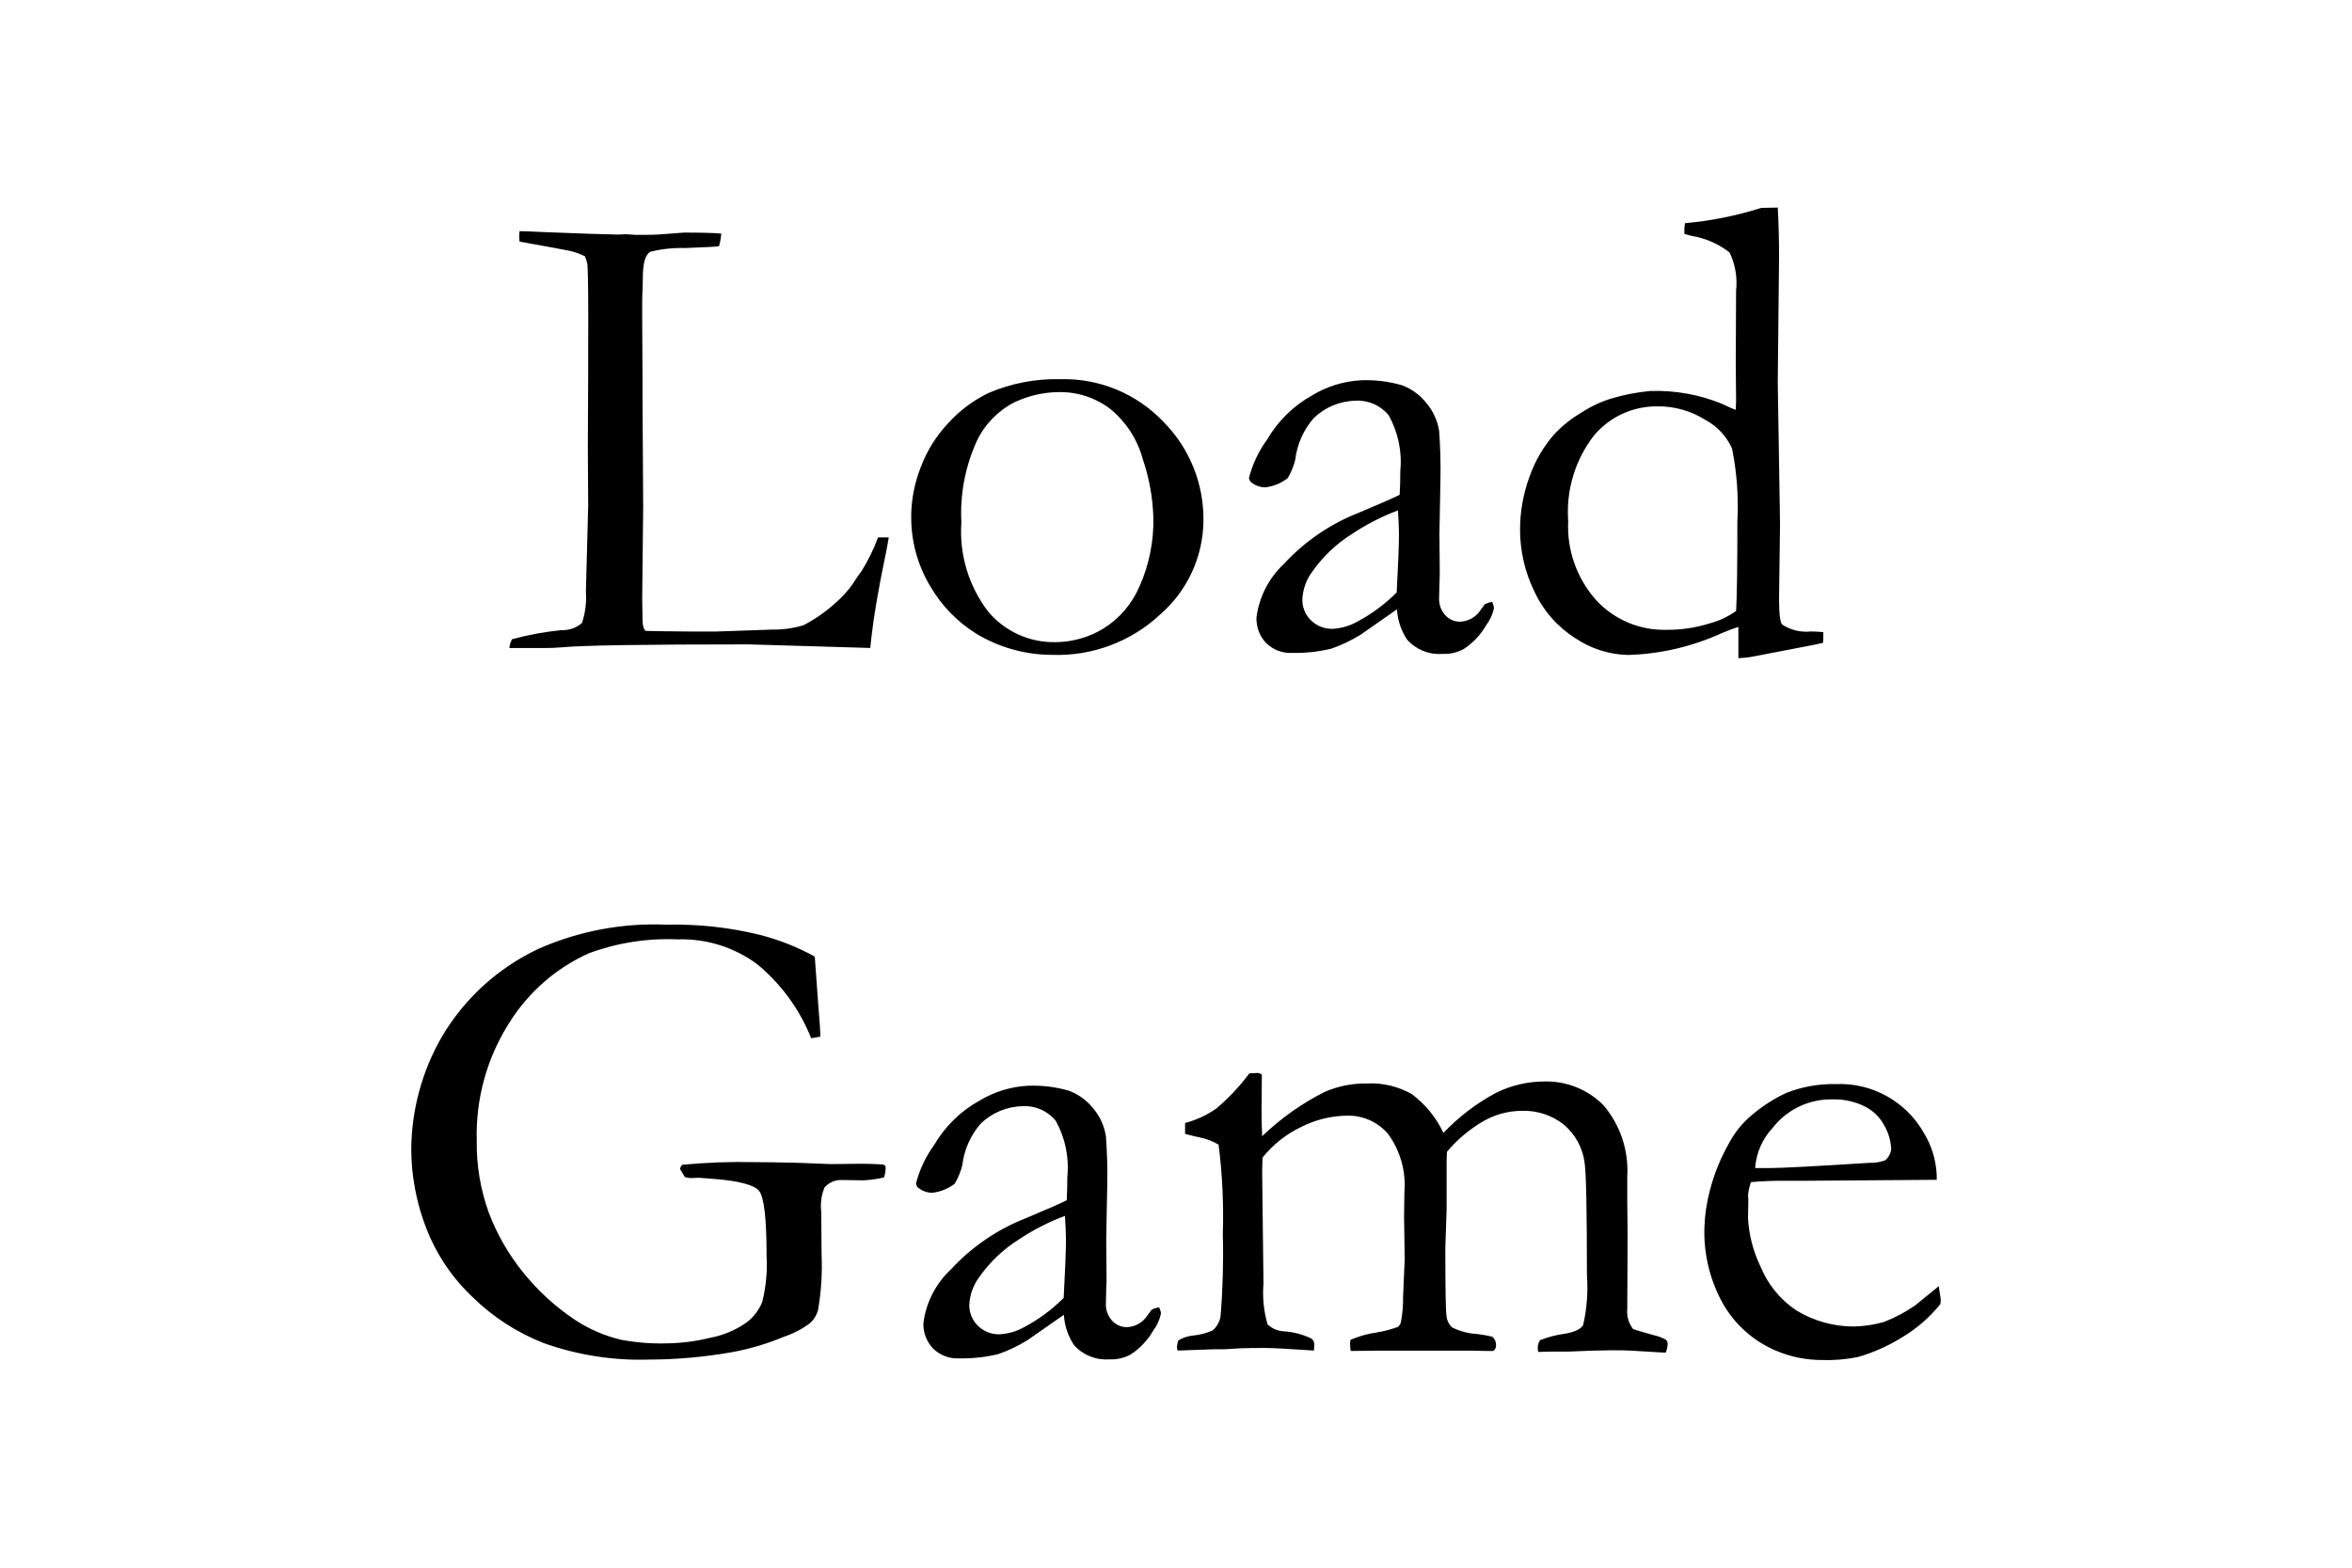
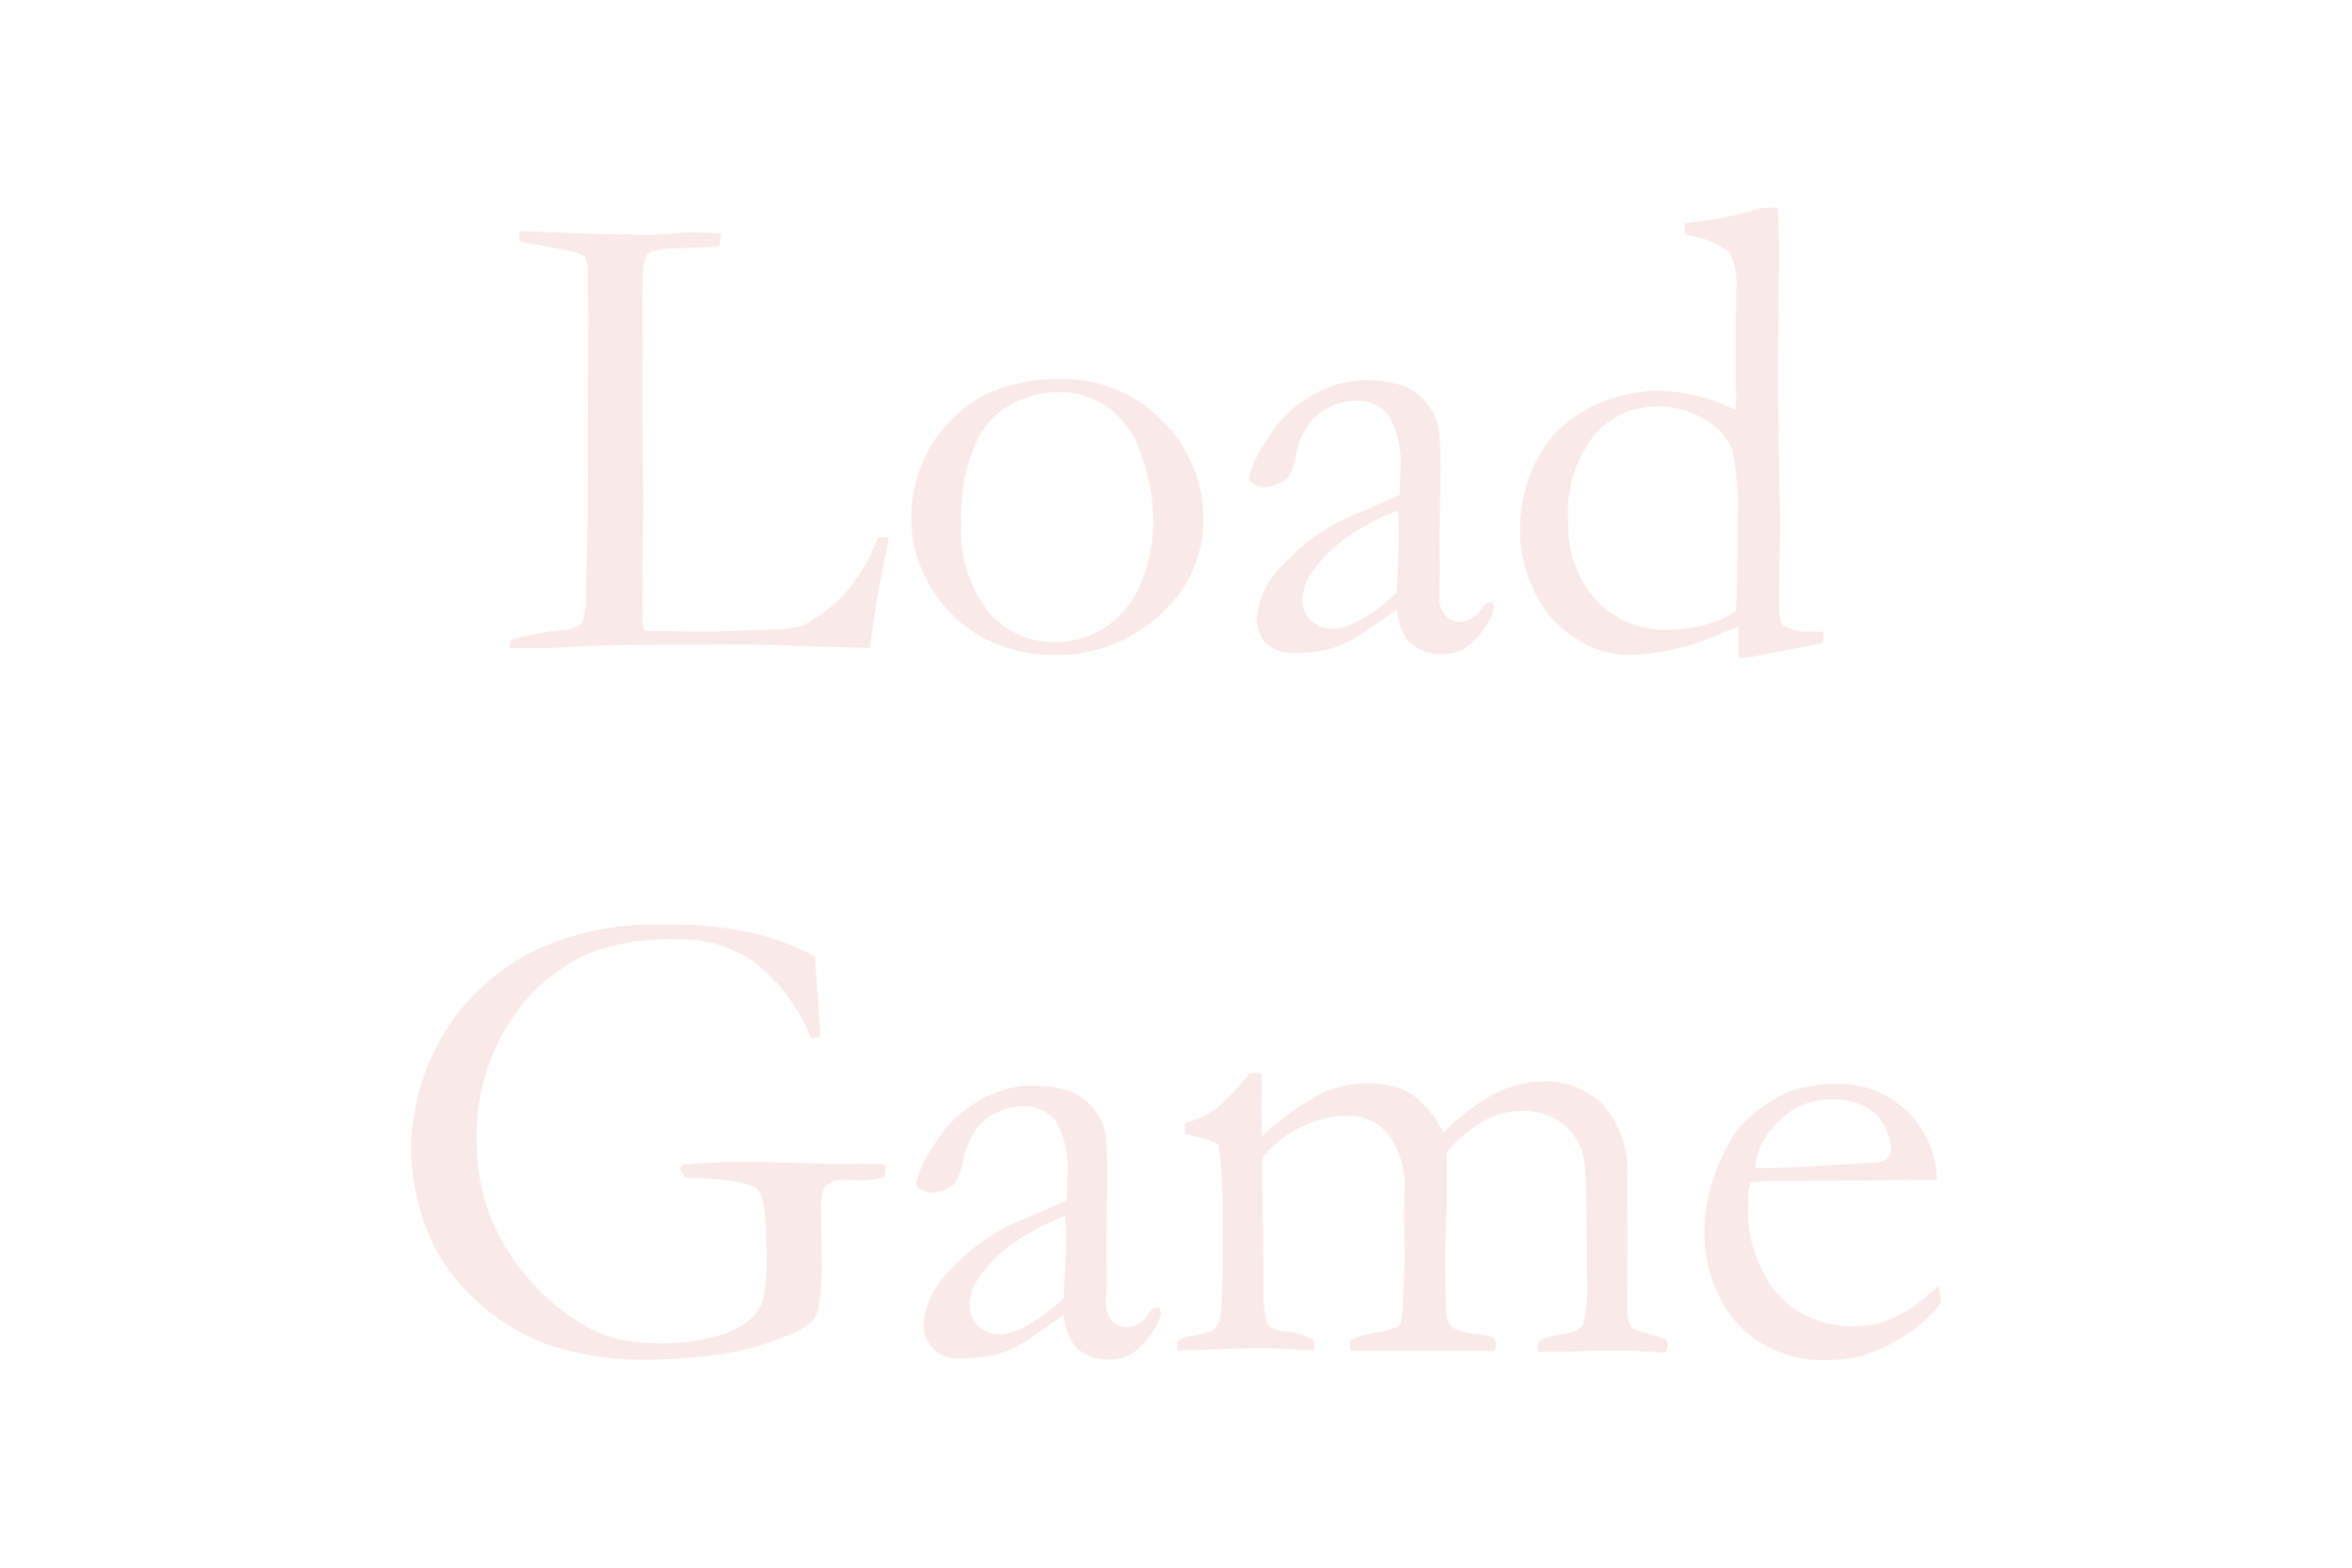
<svg xmlns="http://www.w3.org/2000/svg" width="120" height="80" viewBox="0 0 120 80" version="1.1" id="svg3">
  <defs id="defs7" />
-   <path style="fill:#000000;fill-opacity:1" id="text2694" d="m 25.989,33.07 a 1.01,1.01 0 0 1 0.135,-0.449 15.206,15.206 0 0 1 2.523,-0.465 1.481,1.481 0 0 0 1.046,-0.366 4.139,4.139 0 0 0 0.2,-1.6 l 0.116,-4.386 -0.017,-2.974 0.017,-3.888 v -1.03 q 0.017,-3.506 -0.033,-4.37 a 1.921,1.921 0 0 0 -0.133,-0.465 3.894,3.894 0 0 0 -0.726,-0.266 q -0.292,-0.067 -2.61,-0.482 -0.017,-0.183 -0.017,-0.266 0,-0.1 0.017,-0.266 0.316,0 1.031,0.038 l 2.527,0.095 1.459,0.04 0.432,-0.017 q 0.083,0 0.482,0.033 0.981,0 1.131,-0.017 l 1.33,-0.1 q 1.347,0 1.9,0.05 a 2.97,2.97 0 0 1 -0.116,0.647 q -0.183,0.033 -1.727,0.091 a 6.5,6.5 0 0 0 -1.776,0.191 q -0.382,0.216 -0.382,1.328 0,0.266 -0.033,1.079 v 1 l 0.017,3.071 v 1.044 l 0.033,5.5 -0.05,4.682 0.017,1.029 q 0,0.5 0.166,0.614 0.415,0.017 2.44,0.033 h 1.129 l 2.872,-0.1 a 5.222,5.222 0 0 0 1.61,-0.224 7.688,7.688 0 0 0 1.61,-1.121 5.341,5.341 0 0 0 1.061,-1.233 q 0.083,-0.133 0.282,-0.4 a 9.441,9.441 0 0 0 0.847,-1.727 h 0.548 q -0.1,0.6 -0.216,1.129 -0.481,2.341 -0.664,3.9 -0.033,0.332 -0.066,0.614 l -6.209,-0.183 q -8,0 -9.5,0.149 -0.462,0.038 -0.976,0.038 z m 20.5,-6.773 a 7.017,7.017 0 0 1 0.473,-2.416 6.711,6.711 0 0 1 1.439,-2.311 6.673,6.673 0 0 1 2.042,-1.519 8.76,8.76 0 0 1 3.686,-0.7 6.971,6.971 0 0 1 5.188,2.131 7.041,7.041 0 0 1 2.083,5.113 6.4,6.4 0 0 1 -2.183,4.74 7.674,7.674 0 0 1 -5.52,2.083 7.513,7.513 0 0 1 -3.885,-1.079 6.983,6.983 0 0 1 -2.341,-2.407 6.8,6.8 0 0 1 -0.979,-3.636 z m 7.349,6.473 a 4.787,4.787 0 0 0 2.437,-0.68 4.718,4.718 0 0 0 1.87,-2.183 8.169,8.169 0 0 0 0.7,-3.478 10.155,10.155 0 0 0 -0.54,-3 5,5 0 0 0 -1.663,-2.565 4.227,4.227 0 0 0 -2.636,-0.855 5.406,5.406 0 0 0 -2.237,0.515 4.274,4.274 0 0 0 -1.929,1.976 8.865,8.865 0 0 0 -0.79,4.15 6.714,6.714 0 0 0 1.374,4.569 4.375,4.375 0 0 0 3.414,1.551 z m 22.286,-2.058 a 0.879,0.879 0 0 1 0.1,0.315 2.14,2.14 0 0 1 -0.4,0.88 3.574,3.574 0 0 1 -1.142,1.212 2.06,2.06 0 0 1 -1.1,0.249 2.181,2.181 0 0 1 -1.793,-0.73 3.11,3.11 0 0 1 -0.515,-1.544 l -1.855,1.295 a 7.641,7.641 0 0 1 -1.495,0.714 8,8 0 0 1 -1.991,0.216 1.773,1.773 0 0 1 -1.337,-0.507 1.8,1.8 0 0 1 -0.49,-1.3 4.54,4.54 0 0 1 1.406,-2.742 10.306,10.306 0 0 1 3.819,-2.607 q 1.7,-0.714 2.08,-0.913 0.033,-0.548 0.033,-1.2 a 4.874,4.874 0 0 0 -0.591,-2.855 2.029,2.029 0 0 0 -1.69,-0.747 3.166,3.166 0 0 0 -2.148,0.9 3.964,3.964 0 0 0 -0.933,2.122 3.518,3.518 0 0 1 -0.382,0.93 2.324,2.324 0 0 1 -1.145,0.47 1.108,1.108 0 0 1 -0.664,-0.216 0.327,0.327 0 0 1 -0.167,-0.267 5.725,5.725 0 0 1 0.921,-1.951 6.1,6.1 0 0 1 2.324,-2.274 5.34,5.34 0 0 1 2.449,-0.755 6.543,6.543 0 0 1 2.125,0.257 2.87,2.87 0 0 1 1.229,0.9 2.883,2.883 0 0 1 0.652,1.416 25.948,25.948 0 0 1 0.066,2.606 l -0.05,2.64 0.017,1.926 q 0,0.382 -0.017,0.647 -0.017,0.481 -0.017,0.714 a 1.225,1.225 0 0 0 0.315,0.88 1,1 0 0 0 0.747,0.332 1.3,1.3 0 0 0 1.079,-0.631 l 0.2,-0.266 a 1.547,1.547 0 0 1 0.36,-0.116 z m -4.865,-0.481 q 0.116,-2.108 0.116,-2.972 0,-0.448 -0.05,-1.212 a 11.442,11.442 0 0 0 -2.362,1.212 7.01,7.01 0 0 0 -1.983,1.876 2.556,2.556 0 0 0 -0.533,1.444 1.447,1.447 0 0 0 0.441,1.079 1.52,1.52 0 0 0 1.108,0.432 2.92,2.92 0 0 0 1.25,-0.365 8.347,8.347 0 0 0 2.015,-1.494 z m 17.3,-9.313 0.017,-0.481 -0.017,-1.942 0.017,-3.669 a 3.583,3.583 0 0 0 -0.332,-1.942 4.252,4.252 0 0 0 -1.942,-0.847 q -0.116,-0.033 -0.365,-0.1 v -0.183 a 2.236,2.236 0 0 1 0.033,-0.365 18.075,18.075 0 0 0 3.885,-0.78 l 0.847,-0.017 q 0.066,1.129 0.066,2.523 l -0.066,6.392 0.116,7.205 -0.05,3.835 q 0,1.179 0.166,1.328 a 2.237,2.237 0 0 0 1.461,0.349 q 0.232,0 0.631,0.033 v 0.3 a 2.014,2.014 0 0 1 -0.017,0.249 q -0.515,0.116 -1.062,0.216 l -2.407,0.463 a 4.853,4.853 0 0 1 -0.847,0.1 v -1.594 q -0.282,0.083 -0.88,0.332 a 12.329,12.329 0 0 1 -4.765,1.1 5.013,5.013 0 0 1 -2.673,-0.855 5.59,5.59 0 0 1 -2.091,-2.387 7.162,7.162 0 0 1 -0.73,-3.121 7.817,7.817 0 0 1 0.481,-2.731 6.6,6.6 0 0 1 1.262,-2.167 6.121,6.121 0 0 1 1.411,-1.121 5.833,5.833 0 0 1 1.511,-0.706 10.029,10.029 0 0 1 1.976,-0.382 8.853,8.853 0 0 1 3.686,0.664 q 0.443,0.217 0.68,0.3 z m 0.017,10.26 q 0.066,-1.112 0.066,-4.582 a 14.79,14.79 0 0 0 -0.273,-3.71 3.088,3.088 0 0 0 -1.364,-1.461 4.49,4.49 0 0 0 -2.447,-0.689 4.169,4.169 0 0 0 -3.225,1.478 6.356,6.356 0 0 0 -1.323,4.366 5.649,5.649 0 0 0 1.431,4.051 4.707,4.707 0 0 0 3.564,1.509 7.111,7.111 0 0 0 2.233,-0.332 4.08,4.08 0 0 0 1.339,-0.631 z m -47.006,17.638 0.183,2.523 q 0.1,1.146 0.1,1.561 l -0.465,0.083 a 9.407,9.407 0 0 0 -2.764,-3.785 6.464,6.464 0 0 0 -4.042,-1.262 11.629,11.629 0 0 0 -4.549,0.714 9.288,9.288 0 0 0 -4.034,3.52 10.617,10.617 0 0 0 -1.675,6.042 10.328,10.328 0 0 0 0.614,3.669 11.134,11.134 0 0 0 1.735,3.03 11.815,11.815 0 0 0 2.648,2.432 7.377,7.377 0 0 0 2.371,1.027 10.979,10.979 0 0 0 2.324,0.183 9.809,9.809 0 0 0 2.208,-0.283 4.8,4.8 0 0 0 1.826,-0.755 2.45,2.45 0 0 0 0.838,-1.071 7.813,7.813 0 0 0 0.224,-2.324 q 0,-2.872 -0.382,-3.345 -0.382,-0.473 -2.407,-0.623 l -0.664,-0.05 -0.448,0.017 q -0.1,-0.017 -0.266,-0.05 l -0.249,-0.415 a 0.377,0.377 0 0 1 0.116,-0.216 32.017,32.017 0 0 1 3.752,-0.133 q 0.647,0 2.108,0.033 l 1.71,0.066 1.544,-0.017 q 0.448,0 1.079,0.033 a 0.237,0.237 0 0 1 0.149,0.058 0.23,0.23 0 0 1 0.033,0.141 1.72,1.72 0 0 1 -0.083,0.465 5.547,5.547 0 0 1 -1.079,0.149 l -1.079,-0.017 a 1.109,1.109 0 0 0 -0.88,0.382 2.531,2.531 0 0 0 -0.166,1.245 l 0.017,2.175 a 13.215,13.215 0 0 1 -0.183,2.855 1.381,1.381 0 0 1 -0.415,0.656 4.751,4.751 0 0 1 -1.328,0.689 12.881,12.881 0 0 1 -2.623,0.78 24.658,24.658 0 0 1 -4.233,0.382 14.7,14.7 0 0 1 -5.387,-0.838 10.81,10.81 0 0 1 -3.619,-2.333 9.55,9.55 0 0 1 -2.167,-3.021 11.3,11.3 0 0 1 -0.979,-4.565 11.632,11.632 0 0 1 1.541,-5.682 11.28,11.28 0 0 1 4.956,-4.524 14.531,14.531 0 0 1 6.541,-1.229 18.128,18.128 0 0 1 4.673,0.5 11.9,11.9 0 0 1 2.876,1.128 z m 17.564,17.896 a 0.879,0.879 0 0 1 0.1,0.315 2.14,2.14 0 0 1 -0.4,0.88 3.574,3.574 0 0 1 -1.146,1.212 2.06,2.06 0 0 1 -1.1,0.249 2.181,2.181 0 0 1 -1.793,-0.73 3.11,3.11 0 0 1 -0.515,-1.544 l -1.856,1.295 a 7.641,7.641 0 0 1 -1.494,0.714 8.005,8.005 0 0 1 -1.992,0.216 1.773,1.773 0 0 1 -1.336,-0.506 1.8,1.8 0 0 1 -0.49,-1.3 4.54,4.54 0 0 1 1.412,-2.743 10.306,10.306 0 0 1 3.819,-2.606 q 1.7,-0.714 2.08,-0.913 0.033,-0.548 0.033,-1.2 a 4.874,4.874 0 0 0 -0.591,-2.855 2.029,2.029 0 0 0 -1.69,-0.747 3.166,3.166 0 0 0 -2.148,0.9 3.964,3.964 0 0 0 -0.933,2.125 3.518,3.518 0 0 1 -0.382,0.93 2.324,2.324 0 0 1 -1.146,0.465 1.108,1.108 0 0 1 -0.664,-0.216 0.327,0.327 0 0 1 -0.166,-0.266 5.725,5.725 0 0 1 0.921,-1.951 6.1,6.1 0 0 1 2.324,-2.274 5.34,5.34 0 0 1 2.443,-0.755 6.544,6.544 0 0 1 2.125,0.257 2.87,2.87 0 0 1 1.229,0.9 2.883,2.883 0 0 1 0.646,1.416 25.948,25.948 0 0 1 0.066,2.606 l -0.05,2.64 0.017,1.926 q 0,0.382 -0.017,0.647 -0.017,0.481 -0.017,0.714 a 1.225,1.225 0 0 0 0.315,0.88 1,1 0 0 0 0.747,0.332 1.3,1.3 0 0 0 1.079,-0.631 l 0.2,-0.266 a 1.547,1.547 0 0 1 0.37,-0.116 z m -4.865,-0.481 q 0.116,-2.108 0.116,-2.972 0,-0.448 -0.05,-1.212 a 11.442,11.442 0 0 0 -2.365,1.212 7.01,7.01 0 0 0 -1.982,1.876 2.556,2.556 0 0 0 -0.533,1.444 1.447,1.447 0 0 0 0.441,1.079 1.52,1.52 0 0 0 1.108,0.432 2.92,2.92 0 0 0 1.25,-0.365 8.347,8.347 0 0 0 2.016,-1.494 z m 5.845,2.175 a 1.715,1.715 0 0 1 0.73,-0.249 3.273,3.273 0 0 0 1.029,-0.266 1.229,1.229 0 0 0 0.4,-0.714 38.684,38.684 0 0 0 0.116,-4.2 29,29 0 0 0 -0.216,-4.565 3.016,3.016 0 0 0 -0.946,-0.365 q -0.183,-0.033 -0.764,-0.183 v -0.556 a 5,5 0 0 0 1.592,-0.738 10.878,10.878 0 0 0 1.692,-1.8 h 0.1 q 0.1,0 0.317,-0.017 a 0.424,0.424 0 0 1 0.217,0.083 l -0.017,1.899 q 0,0.581 0.033,1.245 a 13.169,13.169 0 0 1 3.182,-2.258 5.244,5.244 0 0 1 2.171,-0.432 4.163,4.163 0 0 1 2.287,0.548 5.235,5.235 0 0 1 1.607,1.976 10.571,10.571 0 0 1 2.68,-2.044 5.545,5.545 0 0 1 2.432,-0.581 4.1,4.1 0 0 1 3.055,1.213 5.129,5.129 0 0 1 1.213,3.609 v 1.38 l 0.017,1.513 -0.017,3.89 a 1.436,1.436 0 0 0 0.3,1.031 q 0.133,0.05 1.013,0.3 a 2.394,2.394 0 0 1 0.647,0.233 0.286,0.286 0 0 1 0.1,0.233 1.2,1.2 0 0 1 -0.1,0.432 h -0.116 l -1.673,-0.1 q -0.3,-0.017 -0.944,-0.017 -0.795,0 -2.219,0.066 h -0.845 q -0.182,0 -0.712,0.017 a 2.434,2.434 0 0 1 -0.017,-0.266 0.7,0.7 0 0 1 0.116,-0.332 5.087,5.087 0 0 1 1.229,-0.324 q 0.78,-0.125 0.971,-0.449 a 8.763,8.763 0 0 0 0.191,-2.585 q 0,-4.9 -0.116,-5.686 a 3.054,3.054 0 0 0 -1.057,-1.954 3.275,3.275 0 0 0 -2.155,-0.707 3.986,3.986 0 0 0 -1.947,0.523 7.064,7.064 0 0 0 -1.866,1.568 l -0.017,0.4 v 2.54 l -0.066,1.976 q 0,3.021 0.058,3.437 a 0.934,0.934 0 0 0 0.282,0.606 3.254,3.254 0 0 0 1.3,0.34 7.476,7.476 0 0 1 0.747,0.133 0.535,0.535 0 0 1 0.2,0.432 0.312,0.312 0 0 1 -0.149,0.3 h -0.282 l -0.83,-0.017 h -4.826 l -1.328,0.017 a 3.09,3.09 0 0 1 -0.033,-0.365 l 0.017,-0.2 a 5.145,5.145 0 0 1 1.361,-0.382 5.831,5.831 0 0 0 1.063,-0.282 0.506,0.506 0 0 0 0.149,-0.216 6.4,6.4 0 0 0 0.116,-1.328 l 0.083,-1.926 -0.033,-2.175 0.017,-1.212 a 4.435,4.435 0 0 0 -0.829,-2.985 2.665,2.665 0 0 0 -2.087,-0.938 5.32,5.32 0 0 0 -2.36,0.581 5.642,5.642 0 0 0 -1.963,1.562 q -0.017,0.465 -0.017,0.847 l 0.066,5.578 a 5.812,5.812 0 0 0 0.208,2.083 1.3,1.3 0 0 0 0.855,0.357 3.768,3.768 0 0 1 1.378,0.365 0.335,0.335 0 0 1 0.149,0.3 q 0,0.133 -0.017,0.315 -1.9,-0.133 -2.546,-0.133 -0.666,0 -1.2,0.017 l -0.832,0.05 h -0.514 l -1.863,0.066 a 0.728,0.728 0 0 1 -0.033,-0.192 1.687,1.687 0 0 1 0.066,-0.322 z m 38.7,-8.2 -6.657,0.049 h -1.264 q -0.764,0 -1.561,0.069 a 2.927,2.927 0 0 0 -0.149,0.681 l 0.017,0.166 v 0.166 l -0.017,0.813 a 6.477,6.477 0 0 0 0.639,2.482 4.933,4.933 0 0 0 1.826,2.238 5.628,5.628 0 0 0 2.963,0.822 6.11,6.11 0 0 0 1.511,-0.232 7.647,7.647 0 0 0 1.594,-0.847 l 1.2,-0.979 0.1,0.664 a 2.014,2.014 0 0 1 -0.017,0.249 7.293,7.293 0 0 1 -1.893,1.66 9.016,9.016 0 0 1 -2.324,1.046 8.106,8.106 0 0 1 -1.859,0.149 5.95,5.95 0 0 1 -2.324,-0.481 5.659,5.659 0 0 1 -2.669,-2.351 7.5,7.5 0 0 1 -0.971,-3.926 8.421,8.421 0 0 1 0.274,-1.876 9.864,9.864 0 0 1 0.988,-2.44 4.782,4.782 0 0 1 1.179,-1.444 7.8,7.8 0 0 1 1.742,-1.114 6.5,6.5 0 0 1 2.507,-0.448 4.922,4.922 0 0 1 4.507,2.49 4.507,4.507 0 0 1 0.656,2.158 z m -9.264,-0.6 h 0.78 q 0.847,0 5.047,-0.266 a 2.1,2.1 0 0 0 0.813,-0.133 0.885,0.885 0 0 0 0.3,-0.564 2.647,2.647 0 0 0 -0.332,-1.17 2.288,2.288 0 0 0 -1.021,-1.013 3.435,3.435 0 0 0 -1.6,-0.357 3.764,3.764 0 0 0 -3.088,1.444 3.339,3.339 0 0 0 -0.901,2.06 z" />
+   <path style="fill:#f9e9e9ff;fill-opacity:1" id="text2694" d="m 25.989,33.07 a 1.01,1.01 0 0 1 0.135,-0.449 15.206,15.206 0 0 1 2.523,-0.465 1.481,1.481 0 0 0 1.046,-0.366 4.139,4.139 0 0 0 0.2,-1.6 l 0.116,-4.386 -0.017,-2.974 0.017,-3.888 v -1.03 q 0.017,-3.506 -0.033,-4.37 a 1.921,1.921 0 0 0 -0.133,-0.465 3.894,3.894 0 0 0 -0.726,-0.266 q -0.292,-0.067 -2.61,-0.482 -0.017,-0.183 -0.017,-0.266 0,-0.1 0.017,-0.266 0.316,0 1.031,0.038 l 2.527,0.095 1.459,0.04 0.432,-0.017 q 0.083,0 0.482,0.033 0.981,0 1.131,-0.017 l 1.33,-0.1 q 1.347,0 1.9,0.05 a 2.97,2.97 0 0 1 -0.116,0.647 q -0.183,0.033 -1.727,0.091 a 6.5,6.5 0 0 0 -1.776,0.191 q -0.382,0.216 -0.382,1.328 0,0.266 -0.033,1.079 v 1 l 0.017,3.071 v 1.044 l 0.033,5.5 -0.05,4.682 0.017,1.029 q 0,0.5 0.166,0.614 0.415,0.017 2.44,0.033 h 1.129 l 2.872,-0.1 a 5.222,5.222 0 0 0 1.61,-0.224 7.688,7.688 0 0 0 1.61,-1.121 5.341,5.341 0 0 0 1.061,-1.233 q 0.083,-0.133 0.282,-0.4 a 9.441,9.441 0 0 0 0.847,-1.727 h 0.548 q -0.1,0.6 -0.216,1.129 -0.481,2.341 -0.664,3.9 -0.033,0.332 -0.066,0.614 l -6.209,-0.183 q -8,0 -9.5,0.149 -0.462,0.038 -0.976,0.038 z m 20.5,-6.773 a 7.017,7.017 0 0 1 0.473,-2.416 6.711,6.711 0 0 1 1.439,-2.311 6.673,6.673 0 0 1 2.042,-1.519 8.76,8.76 0 0 1 3.686,-0.7 6.971,6.971 0 0 1 5.188,2.131 7.041,7.041 0 0 1 2.083,5.113 6.4,6.4 0 0 1 -2.183,4.74 7.674,7.674 0 0 1 -5.52,2.083 7.513,7.513 0 0 1 -3.885,-1.079 6.983,6.983 0 0 1 -2.341,-2.407 6.8,6.8 0 0 1 -0.979,-3.636 z m 7.349,6.473 a 4.787,4.787 0 0 0 2.437,-0.68 4.718,4.718 0 0 0 1.87,-2.183 8.169,8.169 0 0 0 0.7,-3.478 10.155,10.155 0 0 0 -0.54,-3 5,5 0 0 0 -1.663,-2.565 4.227,4.227 0 0 0 -2.636,-0.855 5.406,5.406 0 0 0 -2.237,0.515 4.274,4.274 0 0 0 -1.929,1.976 8.865,8.865 0 0 0 -0.79,4.15 6.714,6.714 0 0 0 1.374,4.569 4.375,4.375 0 0 0 3.414,1.551 z m 22.286,-2.058 a 0.879,0.879 0 0 1 0.1,0.315 2.14,2.14 0 0 1 -0.4,0.88 3.574,3.574 0 0 1 -1.142,1.212 2.06,2.06 0 0 1 -1.1,0.249 2.181,2.181 0 0 1 -1.793,-0.73 3.11,3.11 0 0 1 -0.515,-1.544 l -1.855,1.295 a 7.641,7.641 0 0 1 -1.495,0.714 8,8 0 0 1 -1.991,0.216 1.773,1.773 0 0 1 -1.337,-0.507 1.8,1.8 0 0 1 -0.49,-1.3 4.54,4.54 0 0 1 1.406,-2.742 10.306,10.306 0 0 1 3.819,-2.607 q 1.7,-0.714 2.08,-0.913 0.033,-0.548 0.033,-1.2 a 4.874,4.874 0 0 0 -0.591,-2.855 2.029,2.029 0 0 0 -1.69,-0.747 3.166,3.166 0 0 0 -2.148,0.9 3.964,3.964 0 0 0 -0.933,2.122 3.518,3.518 0 0 1 -0.382,0.93 2.324,2.324 0 0 1 -1.145,0.47 1.108,1.108 0 0 1 -0.664,-0.216 0.327,0.327 0 0 1 -0.167,-0.267 5.725,5.725 0 0 1 0.921,-1.951 6.1,6.1 0 0 1 2.324,-2.274 5.34,5.34 0 0 1 2.449,-0.755 6.543,6.543 0 0 1 2.125,0.257 2.87,2.87 0 0 1 1.229,0.9 2.883,2.883 0 0 1 0.652,1.416 25.948,25.948 0 0 1 0.066,2.606 l -0.05,2.64 0.017,1.926 q 0,0.382 -0.017,0.647 -0.017,0.481 -0.017,0.714 a 1.225,1.225 0 0 0 0.315,0.88 1,1 0 0 0 0.747,0.332 1.3,1.3 0 0 0 1.079,-0.631 l 0.2,-0.266 a 1.547,1.547 0 0 1 0.36,-0.116 z m -4.865,-0.481 q 0.116,-2.108 0.116,-2.972 0,-0.448 -0.05,-1.212 a 11.442,11.442 0 0 0 -2.362,1.212 7.01,7.01 0 0 0 -1.983,1.876 2.556,2.556 0 0 0 -0.533,1.444 1.447,1.447 0 0 0 0.441,1.079 1.52,1.52 0 0 0 1.108,0.432 2.92,2.92 0 0 0 1.25,-0.365 8.347,8.347 0 0 0 2.015,-1.494 z m 17.3,-9.313 0.017,-0.481 -0.017,-1.942 0.017,-3.669 a 3.583,3.583 0 0 0 -0.332,-1.942 4.252,4.252 0 0 0 -1.942,-0.847 q -0.116,-0.033 -0.365,-0.1 v -0.183 a 2.236,2.236 0 0 1 0.033,-0.365 18.075,18.075 0 0 0 3.885,-0.78 l 0.847,-0.017 q 0.066,1.129 0.066,2.523 l -0.066,6.392 0.116,7.205 -0.05,3.835 q 0,1.179 0.166,1.328 a 2.237,2.237 0 0 0 1.461,0.349 q 0.232,0 0.631,0.033 v 0.3 a 2.014,2.014 0 0 1 -0.017,0.249 q -0.515,0.116 -1.062,0.216 l -2.407,0.463 a 4.853,4.853 0 0 1 -0.847,0.1 v -1.594 q -0.282,0.083 -0.88,0.332 a 12.329,12.329 0 0 1 -4.765,1.1 5.013,5.013 0 0 1 -2.673,-0.855 5.59,5.59 0 0 1 -2.091,-2.387 7.162,7.162 0 0 1 -0.73,-3.121 7.817,7.817 0 0 1 0.481,-2.731 6.6,6.6 0 0 1 1.262,-2.167 6.121,6.121 0 0 1 1.411,-1.121 5.833,5.833 0 0 1 1.511,-0.706 10.029,10.029 0 0 1 1.976,-0.382 8.853,8.853 0 0 1 3.686,0.664 q 0.443,0.217 0.68,0.3 z m 0.017,10.26 q 0.066,-1.112 0.066,-4.582 a 14.79,14.79 0 0 0 -0.273,-3.71 3.088,3.088 0 0 0 -1.364,-1.461 4.49,4.49 0 0 0 -2.447,-0.689 4.169,4.169 0 0 0 -3.225,1.478 6.356,6.356 0 0 0 -1.323,4.366 5.649,5.649 0 0 0 1.431,4.051 4.707,4.707 0 0 0 3.564,1.509 7.111,7.111 0 0 0 2.233,-0.332 4.08,4.08 0 0 0 1.339,-0.631 z m -47.006,17.638 0.183,2.523 q 0.1,1.146 0.1,1.561 l -0.465,0.083 a 9.407,9.407 0 0 0 -2.764,-3.785 6.464,6.464 0 0 0 -4.042,-1.262 11.629,11.629 0 0 0 -4.549,0.714 9.288,9.288 0 0 0 -4.034,3.52 10.617,10.617 0 0 0 -1.675,6.042 10.328,10.328 0 0 0 0.614,3.669 11.134,11.134 0 0 0 1.735,3.03 11.815,11.815 0 0 0 2.648,2.432 7.377,7.377 0 0 0 2.371,1.027 10.979,10.979 0 0 0 2.324,0.183 9.809,9.809 0 0 0 2.208,-0.283 4.8,4.8 0 0 0 1.826,-0.755 2.45,2.45 0 0 0 0.838,-1.071 7.813,7.813 0 0 0 0.224,-2.324 q 0,-2.872 -0.382,-3.345 -0.382,-0.473 -2.407,-0.623 l -0.664,-0.05 -0.448,0.017 q -0.1,-0.017 -0.266,-0.05 l -0.249,-0.415 a 0.377,0.377 0 0 1 0.116,-0.216 32.017,32.017 0 0 1 3.752,-0.133 q 0.647,0 2.108,0.033 l 1.71,0.066 1.544,-0.017 q 0.448,0 1.079,0.033 a 0.237,0.237 0 0 1 0.149,0.058 0.23,0.23 0 0 1 0.033,0.141 1.72,1.72 0 0 1 -0.083,0.465 5.547,5.547 0 0 1 -1.079,0.149 l -1.079,-0.017 a 1.109,1.109 0 0 0 -0.88,0.382 2.531,2.531 0 0 0 -0.166,1.245 l 0.017,2.175 a 13.215,13.215 0 0 1 -0.183,2.855 1.381,1.381 0 0 1 -0.415,0.656 4.751,4.751 0 0 1 -1.328,0.689 12.881,12.881 0 0 1 -2.623,0.78 24.658,24.658 0 0 1 -4.233,0.382 14.7,14.7 0 0 1 -5.387,-0.838 10.81,10.81 0 0 1 -3.619,-2.333 9.55,9.55 0 0 1 -2.167,-3.021 11.3,11.3 0 0 1 -0.979,-4.565 11.632,11.632 0 0 1 1.541,-5.682 11.28,11.28 0 0 1 4.956,-4.524 14.531,14.531 0 0 1 6.541,-1.229 18.128,18.128 0 0 1 4.673,0.5 11.9,11.9 0 0 1 2.876,1.128 z m 17.564,17.896 a 0.879,0.879 0 0 1 0.1,0.315 2.14,2.14 0 0 1 -0.4,0.88 3.574,3.574 0 0 1 -1.146,1.212 2.06,2.06 0 0 1 -1.1,0.249 2.181,2.181 0 0 1 -1.793,-0.73 3.11,3.11 0 0 1 -0.515,-1.544 l -1.856,1.295 a 7.641,7.641 0 0 1 -1.494,0.714 8.005,8.005 0 0 1 -1.992,0.216 1.773,1.773 0 0 1 -1.336,-0.506 1.8,1.8 0 0 1 -0.49,-1.3 4.54,4.54 0 0 1 1.412,-2.743 10.306,10.306 0 0 1 3.819,-2.606 q 1.7,-0.714 2.08,-0.913 0.033,-0.548 0.033,-1.2 a 4.874,4.874 0 0 0 -0.591,-2.855 2.029,2.029 0 0 0 -1.69,-0.747 3.166,3.166 0 0 0 -2.148,0.9 3.964,3.964 0 0 0 -0.933,2.125 3.518,3.518 0 0 1 -0.382,0.93 2.324,2.324 0 0 1 -1.146,0.465 1.108,1.108 0 0 1 -0.664,-0.216 0.327,0.327 0 0 1 -0.166,-0.266 5.725,5.725 0 0 1 0.921,-1.951 6.1,6.1 0 0 1 2.324,-2.274 5.34,5.34 0 0 1 2.443,-0.755 6.544,6.544 0 0 1 2.125,0.257 2.87,2.87 0 0 1 1.229,0.9 2.883,2.883 0 0 1 0.646,1.416 25.948,25.948 0 0 1 0.066,2.606 l -0.05,2.64 0.017,1.926 q 0,0.382 -0.017,0.647 -0.017,0.481 -0.017,0.714 a 1.225,1.225 0 0 0 0.315,0.88 1,1 0 0 0 0.747,0.332 1.3,1.3 0 0 0 1.079,-0.631 l 0.2,-0.266 a 1.547,1.547 0 0 1 0.37,-0.116 z m -4.865,-0.481 q 0.116,-2.108 0.116,-2.972 0,-0.448 -0.05,-1.212 a 11.442,11.442 0 0 0 -2.365,1.212 7.01,7.01 0 0 0 -1.982,1.876 2.556,2.556 0 0 0 -0.533,1.444 1.447,1.447 0 0 0 0.441,1.079 1.52,1.52 0 0 0 1.108,0.432 2.92,2.92 0 0 0 1.25,-0.365 8.347,8.347 0 0 0 2.016,-1.494 z m 5.845,2.175 a 1.715,1.715 0 0 1 0.73,-0.249 3.273,3.273 0 0 0 1.029,-0.266 1.229,1.229 0 0 0 0.4,-0.714 38.684,38.684 0 0 0 0.116,-4.2 29,29 0 0 0 -0.216,-4.565 3.016,3.016 0 0 0 -0.946,-0.365 q -0.183,-0.033 -0.764,-0.183 v -0.556 a 5,5 0 0 0 1.592,-0.738 10.878,10.878 0 0 0 1.692,-1.8 h 0.1 q 0.1,0 0.317,-0.017 a 0.424,0.424 0 0 1 0.217,0.083 l -0.017,1.899 q 0,0.581 0.033,1.245 a 13.169,13.169 0 0 1 3.182,-2.258 5.244,5.244 0 0 1 2.171,-0.432 4.163,4.163 0 0 1 2.287,0.548 5.235,5.235 0 0 1 1.607,1.976 10.571,10.571 0 0 1 2.68,-2.044 5.545,5.545 0 0 1 2.432,-0.581 4.1,4.1 0 0 1 3.055,1.213 5.129,5.129 0 0 1 1.213,3.609 v 1.38 l 0.017,1.513 -0.017,3.89 a 1.436,1.436 0 0 0 0.3,1.031 q 0.133,0.05 1.013,0.3 a 2.394,2.394 0 0 1 0.647,0.233 0.286,0.286 0 0 1 0.1,0.233 1.2,1.2 0 0 1 -0.1,0.432 h -0.116 l -1.673,-0.1 q -0.3,-0.017 -0.944,-0.017 -0.795,0 -2.219,0.066 h -0.845 q -0.182,0 -0.712,0.017 a 2.434,2.434 0 0 1 -0.017,-0.266 0.7,0.7 0 0 1 0.116,-0.332 5.087,5.087 0 0 1 1.229,-0.324 q 0.78,-0.125 0.971,-0.449 a 8.763,8.763 0 0 0 0.191,-2.585 q 0,-4.9 -0.116,-5.686 a 3.054,3.054 0 0 0 -1.057,-1.954 3.275,3.275 0 0 0 -2.155,-0.707 3.986,3.986 0 0 0 -1.947,0.523 7.064,7.064 0 0 0 -1.866,1.568 l -0.017,0.4 v 2.54 l -0.066,1.976 q 0,3.021 0.058,3.437 a 0.934,0.934 0 0 0 0.282,0.606 3.254,3.254 0 0 0 1.3,0.34 7.476,7.476 0 0 1 0.747,0.133 0.535,0.535 0 0 1 0.2,0.432 0.312,0.312 0 0 1 -0.149,0.3 h -0.282 l -0.83,-0.017 h -4.826 l -1.328,0.017 a 3.09,3.09 0 0 1 -0.033,-0.365 l 0.017,-0.2 a 5.145,5.145 0 0 1 1.361,-0.382 5.831,5.831 0 0 0 1.063,-0.282 0.506,0.506 0 0 0 0.149,-0.216 6.4,6.4 0 0 0 0.116,-1.328 l 0.083,-1.926 -0.033,-2.175 0.017,-1.212 a 4.435,4.435 0 0 0 -0.829,-2.985 2.665,2.665 0 0 0 -2.087,-0.938 5.32,5.32 0 0 0 -2.36,0.581 5.642,5.642 0 0 0 -1.963,1.562 q -0.017,0.465 -0.017,0.847 l 0.066,5.578 a 5.812,5.812 0 0 0 0.208,2.083 1.3,1.3 0 0 0 0.855,0.357 3.768,3.768 0 0 1 1.378,0.365 0.335,0.335 0 0 1 0.149,0.3 q 0,0.133 -0.017,0.315 -1.9,-0.133 -2.546,-0.133 -0.666,0 -1.2,0.017 l -0.832,0.05 h -0.514 l -1.863,0.066 a 0.728,0.728 0 0 1 -0.033,-0.192 1.687,1.687 0 0 1 0.066,-0.322 z m 38.7,-8.2 -6.657,0.049 h -1.264 q -0.764,0 -1.561,0.069 a 2.927,2.927 0 0 0 -0.149,0.681 l 0.017,0.166 v 0.166 l -0.017,0.813 a 6.477,6.477 0 0 0 0.639,2.482 4.933,4.933 0 0 0 1.826,2.238 5.628,5.628 0 0 0 2.963,0.822 6.11,6.11 0 0 0 1.511,-0.232 7.647,7.647 0 0 0 1.594,-0.847 l 1.2,-0.979 0.1,0.664 a 2.014,2.014 0 0 1 -0.017,0.249 7.293,7.293 0 0 1 -1.893,1.66 9.016,9.016 0 0 1 -2.324,1.046 8.106,8.106 0 0 1 -1.859,0.149 5.95,5.95 0 0 1 -2.324,-0.481 5.659,5.659 0 0 1 -2.669,-2.351 7.5,7.5 0 0 1 -0.971,-3.926 8.421,8.421 0 0 1 0.274,-1.876 9.864,9.864 0 0 1 0.988,-2.44 4.782,4.782 0 0 1 1.179,-1.444 7.8,7.8 0 0 1 1.742,-1.114 6.5,6.5 0 0 1 2.507,-0.448 4.922,4.922 0 0 1 4.507,2.49 4.507,4.507 0 0 1 0.656,2.158 z m -9.264,-0.6 h 0.78 q 0.847,0 5.047,-0.266 a 2.1,2.1 0 0 0 0.813,-0.133 0.885,0.885 0 0 0 0.3,-0.564 2.647,2.647 0 0 0 -0.332,-1.17 2.288,2.288 0 0 0 -1.021,-1.013 3.435,3.435 0 0 0 -1.6,-0.357 3.764,3.764 0 0 0 -3.088,1.444 3.339,3.339 0 0 0 -0.901,2.06 z" />
</svg>
